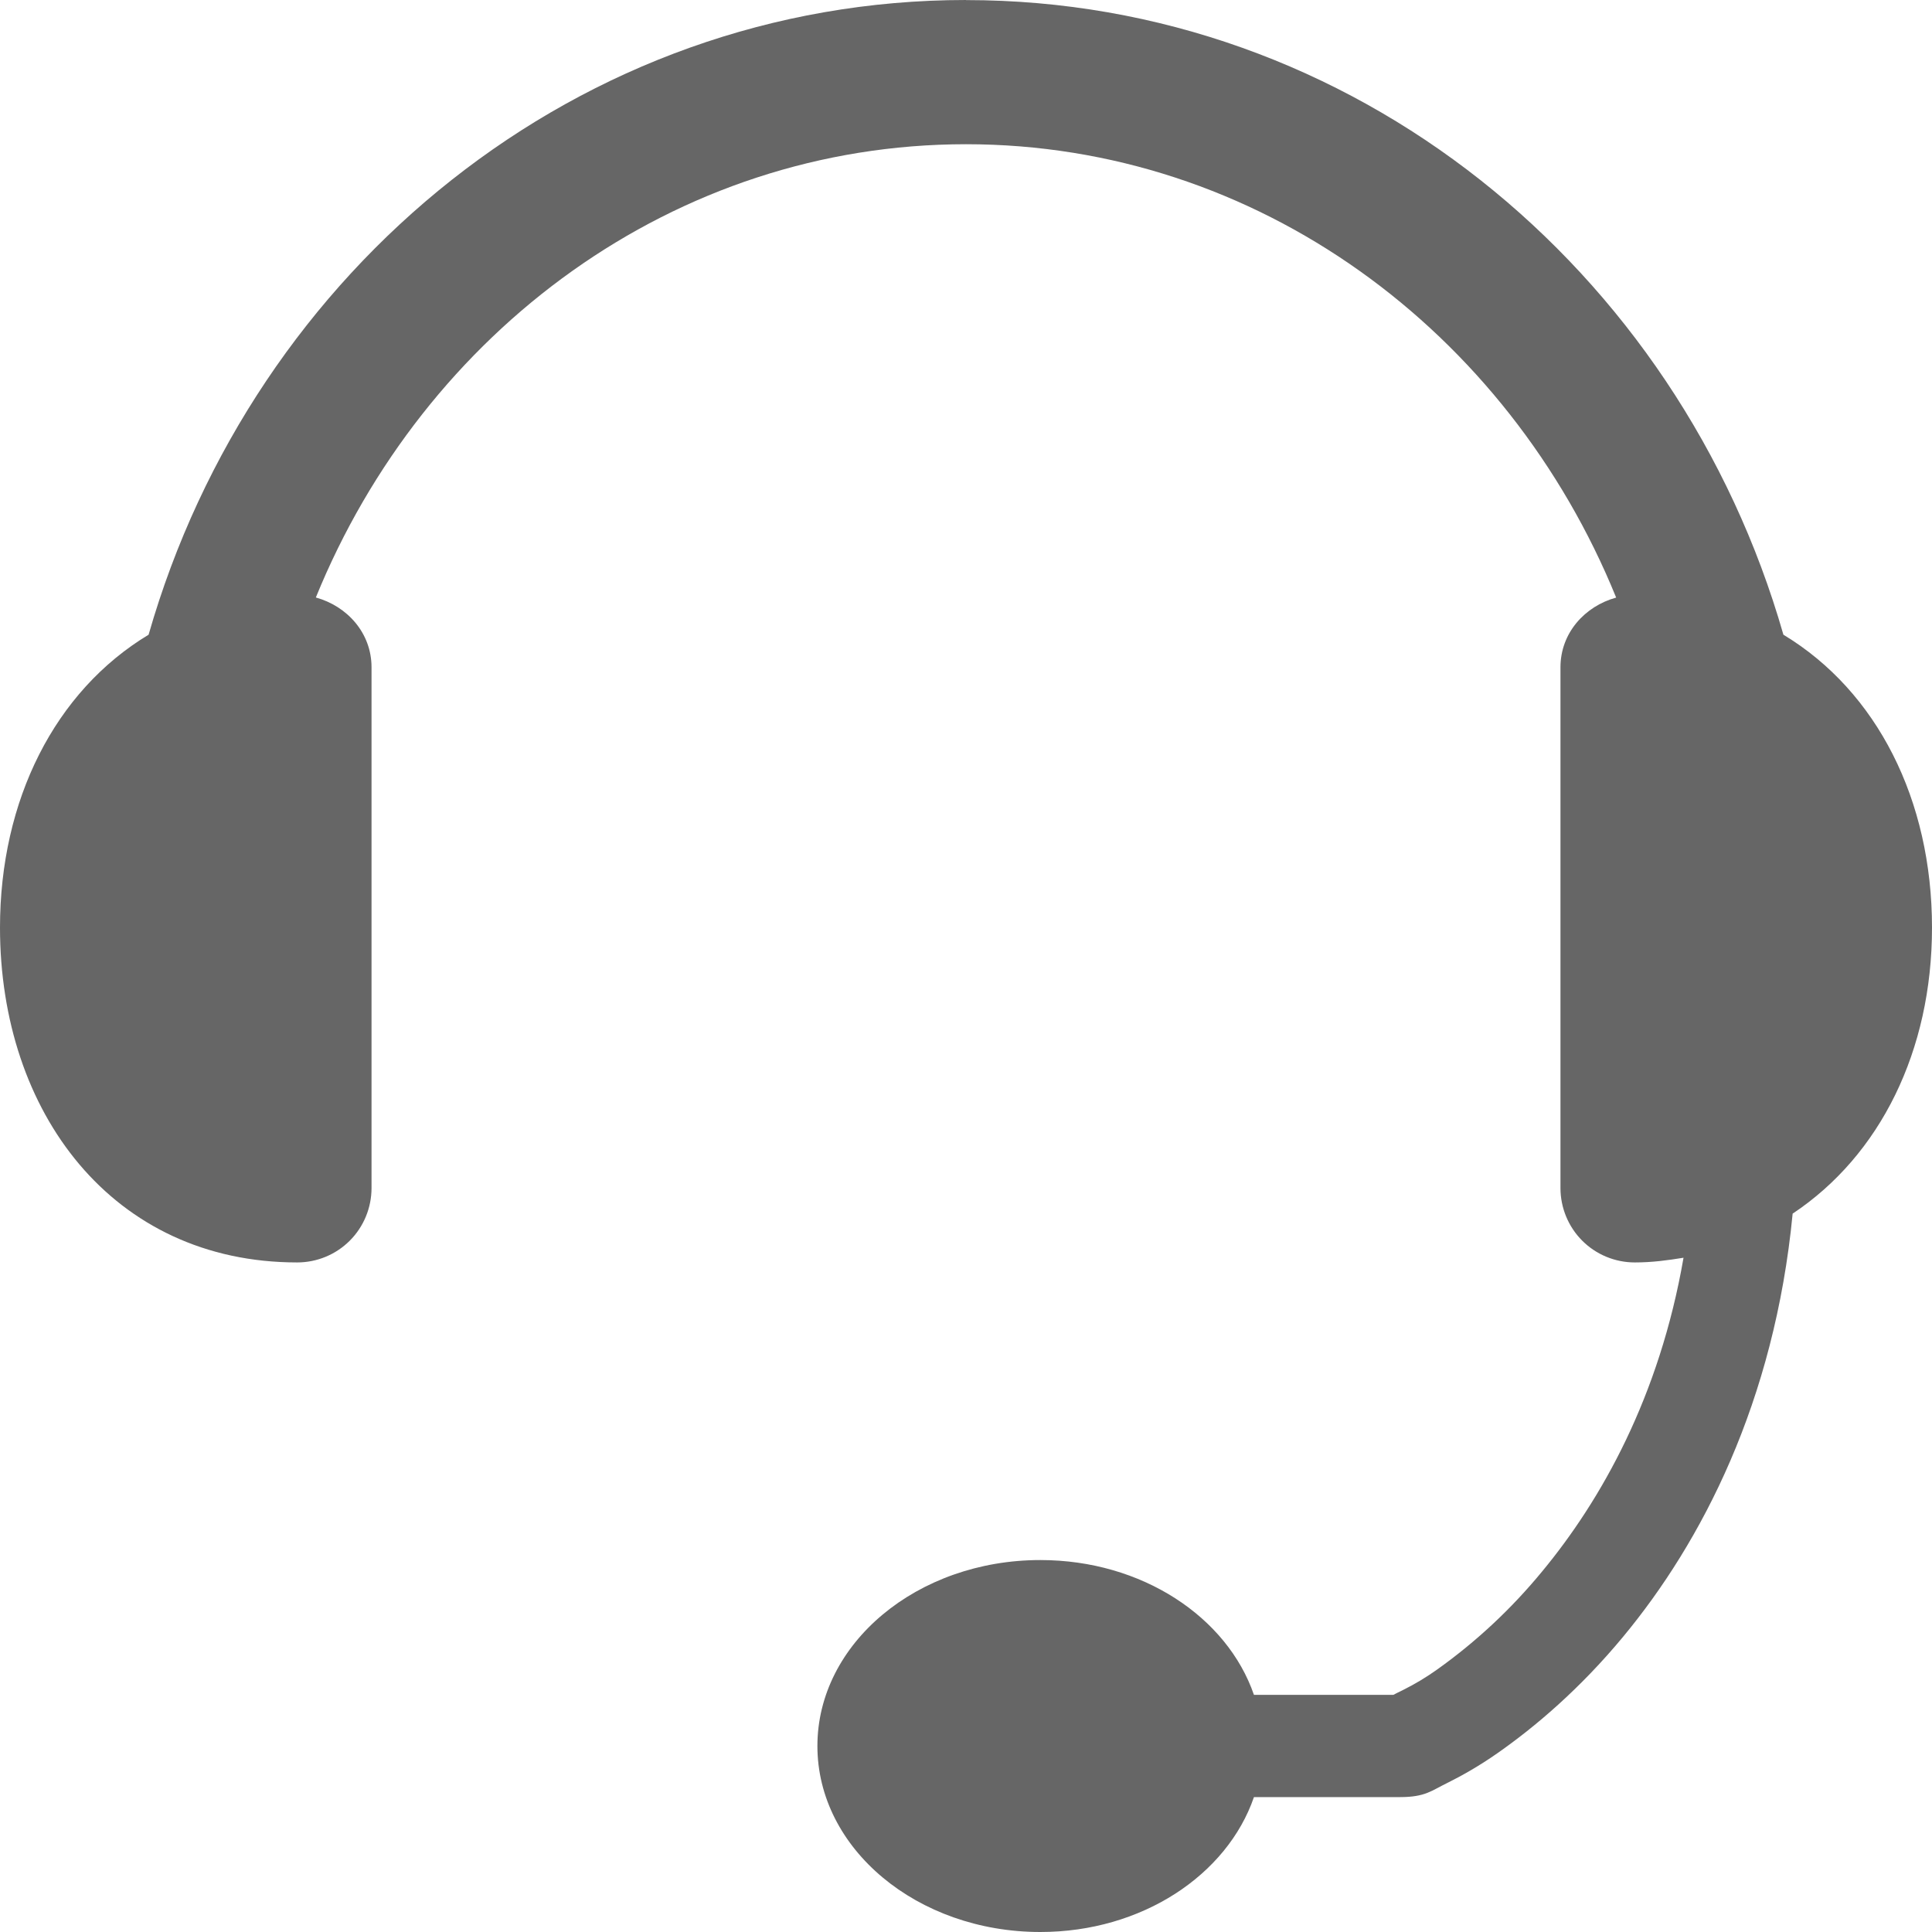
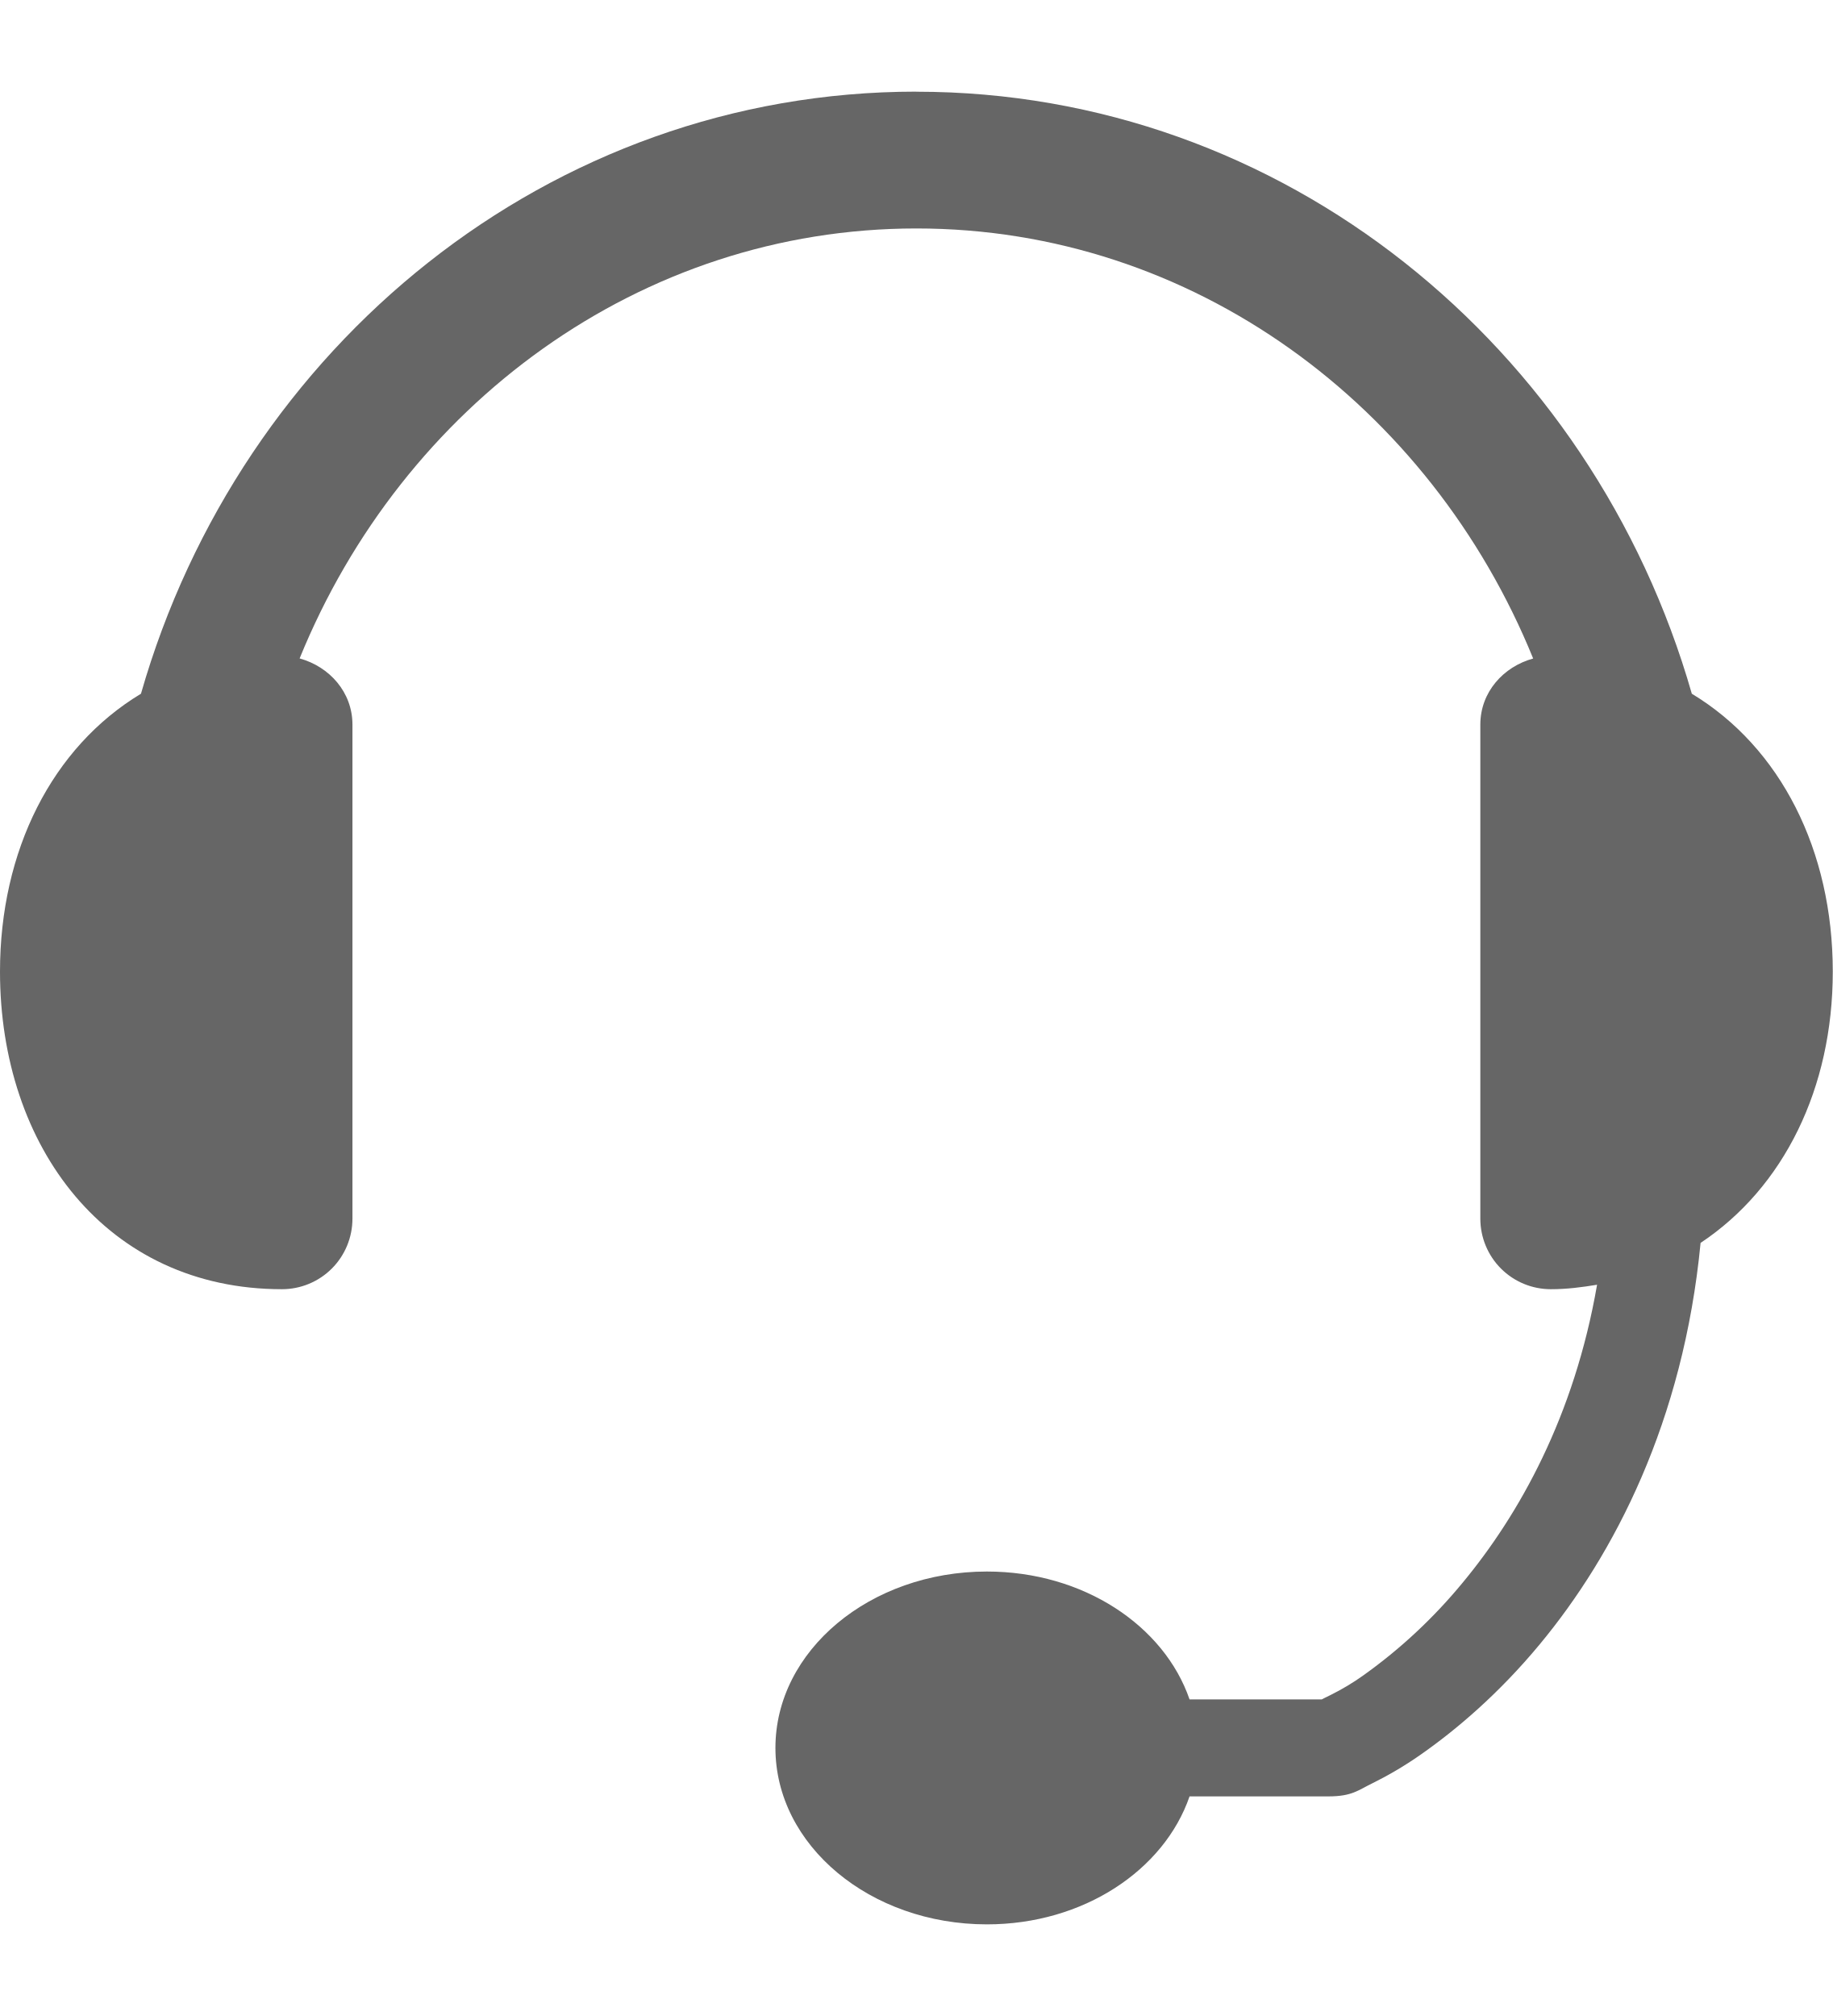
- <svg xmlns="http://www.w3.org/2000/svg" width="23" height="23" viewBox="0 0 23 23" fill="none">
+ <svg xmlns="http://www.w3.org/2000/svg" width="20" height="22" viewBox="0 0 23 23" fill="none">
  <path d="M11.5 0C6.897 0 3.018 3.194 1.769 7.556C0.653 8.229 0 9.525 0 11.043C0 13.244 1.34 15.029 3.538 15.029C3.773 15.029 3.998 14.936 4.164 14.77C4.33 14.604 4.423 14.378 4.423 14.143V7.944C4.423 7.536 4.134 7.216 3.76 7.113C5.051 3.94 8.032 1.717 11.5 1.717C14.968 1.717 17.949 3.94 19.24 7.114C18.866 7.217 18.577 7.536 18.577 7.944V14.143C18.577 14.378 18.67 14.604 18.836 14.77C19.002 14.936 19.227 15.029 19.462 15.029C19.668 15.029 19.852 15.004 20.042 14.973C19.756 16.626 19.063 17.858 18.356 18.711C17.994 19.151 17.576 19.542 17.112 19.873C16.981 19.967 16.842 20.05 16.697 20.122C16.646 20.146 16.603 20.169 16.587 20.177H14.928C14.609 19.251 13.596 18.572 12.385 18.572C10.919 18.572 9.731 19.564 9.731 20.786C9.731 22.008 10.919 23 12.385 23C13.596 23 14.609 22.32 14.928 21.394H16.67C16.969 21.394 17.045 21.315 17.223 21.229C17.399 21.142 17.609 21.024 17.83 20.869C18.273 20.559 18.808 20.107 19.323 19.485C20.256 18.36 21.125 16.691 21.341 14.448C22.385 13.754 23 12.507 23 11.043C23 9.525 22.347 8.23 21.231 7.556C19.982 3.194 16.103 0.001 11.5 0.001V0Z" fill="#666666" />
</svg>
